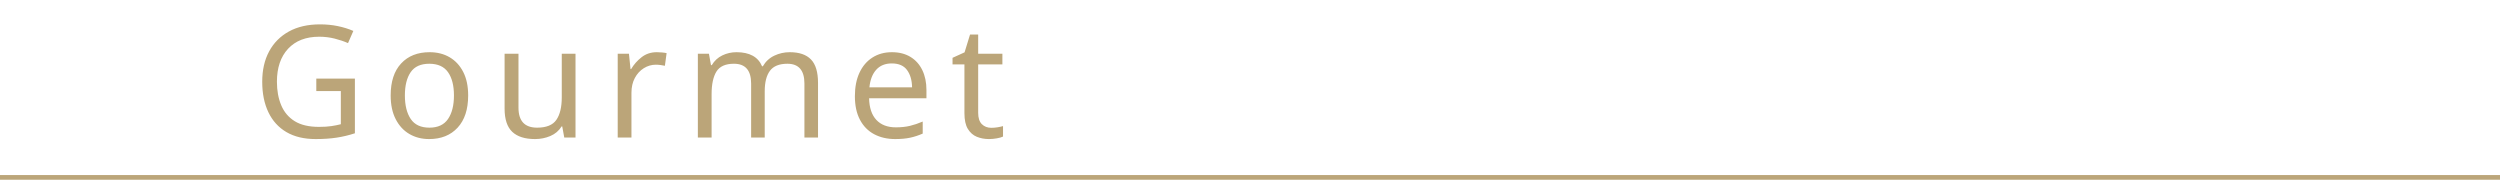
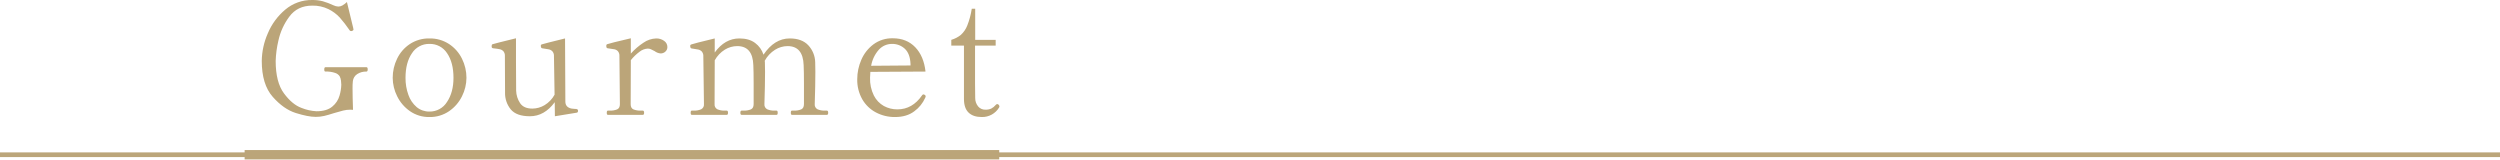
- <svg xmlns="http://www.w3.org/2000/svg" id="_レイヤー_2" data-name="レイヤー 2" viewBox="0 0 1600 115.03">
-   <defs>
-     <style>
-       .cls-1 {
-         fill: none;
-         stroke: #bba579;
-         stroke-miterlimit: 10;
-         stroke-width: 3px;
-       }
- 
-       .cls-2 {
-         fill: #bba579;
-         font-family: ShipporiMincho-Regular, 'Shippori Mincho';
-         font-size: 100px;
-         letter-spacing: .1em;
-       }
-     </style>
-   </defs>
-   <g id="_レイヤー_2-2" data-name="レイヤー 2">
-     <line class="cls-1" y1="113.53" x2="1600" y2="113.53" />
-     <text class="cls-2" transform="translate(161.73 88)">
-       <tspan x="0" y="0">Gourmet</tspan>
-     </text>
+ <svg xmlns="http://www.w3.org/2000/svg" width="1600" height="102.03" viewBox="0 0 1600 102.03">
+   <g id="area03-01" transform="translate(0 -14.5)">
+     <line id="線_21" data-name="線 21" x2="1600" transform="translate(0 113.53)" fill="none" stroke="#bba579" stroke-miterlimit="10" stroke-width="3" />
+     <path id="パス_130" data-name="パス 130" d="M40.3,1.3q-4.8,0-12.65-2.45T12.8-11.55q-7-7.95-7-22.95A45.06,45.06,0,0,1,9.65-52.1a39.762,39.762,0,0,1,11.2-15.25A26.049,26.049,0,0,1,38.1-73.5a25.86,25.86,0,0,1,6.75.8,44.652,44.652,0,0,1,6.85,2.6,7.881,7.881,0,0,0,3.1.8,5.442,5.442,0,0,0,2.6-.7,14.443,14.443,0,0,0,2.9-2.2l4,16.5.2,1.1a.527.527,0,0,1-.2.45q-.2.15-.5.35a1.232,1.232,0,0,1-.7.2,1.3,1.3,0,0,1-1.2-.7,80.955,80.955,0,0,0-6.2-8,24.742,24.742,0,0,0-7.2-5.35A22.571,22.571,0,0,0,38.1-69.9q-9.5,0-14.7,7.1a39.723,39.723,0,0,0-6.95,15.25A65.574,65.574,0,0,0,14.7-34.5q0,13.6,5.3,20.75t11.2,9.3A29.6,29.6,0,0,0,40.8-2.3q6.6,0,10.15-3a13.9,13.9,0,0,0,4.65-7.1,27.5,27.5,0,0,0,1.1-6.9q0-.8-.2-2.6a7.884,7.884,0,0,0-.85-2.8,5.407,5.407,0,0,0-2.8-2.1,16.863,16.863,0,0,0-6.25-.9.63.63,0,0,1-.65-.35,2.8,2.8,0,0,1-.15-1.05q0-1.4.8-1.4H72.8q.8,0,.8,1.4t-.8,1.4a10.4,10.4,0,0,0-5.9,1.6,6.187,6.187,0,0,0-2.8,4.5,37.881,37.881,0,0,0-.2,4.7q0,5.3.3,13.7a11.005,11.005,0,0,0-1.7-.1,18.9,18.9,0,0,0-4.6.55Q55.7-2.2,52-1.1,48.3.1,45.75.7A23.746,23.746,0,0,1,40.3,1.3Zm72.8.1a21.143,21.143,0,0,1-12.45-3.75,24.914,24.914,0,0,1-8.2-9.55A26.5,26.5,0,0,1,89.6-23.7a27.718,27.718,0,0,1,2.8-12.2,23.4,23.4,0,0,1,8.15-9.4,21.944,21.944,0,0,1,12.55-3.6,22.182,22.182,0,0,1,12.6,3.6,23.644,23.644,0,0,1,8.25,9.4,27.317,27.317,0,0,1,2.85,12.2,26.5,26.5,0,0,1-2.85,11.8,24.762,24.762,0,0,1-8.25,9.55A21.538,21.538,0,0,1,113.1,1.4Zm0-3.5a12.916,12.916,0,0,0,11.25-6.15q4.15-6.15,4.15-15.45,0-9.8-4.1-15.75a12.993,12.993,0,0,0-11.3-5.95,12.875,12.875,0,0,0-11.2,6q-4.1,6-4.1,15.7a31.063,31.063,0,0,0,1.85,10.95,18.039,18.039,0,0,0,5.3,7.8A12.4,12.4,0,0,0,113.1-2.1Zm93.1-1.7a2.882,2.882,0,0,1,1.65.3,1.12,1.12,0,0,1,.35.9q0,1-.7,1.2L193.4.9l-.1-9q-6.6,9-15.9,9-8.6,0-12.25-4.4a16.353,16.353,0,0,1-3.65-10.8l-.1-23.3a4.369,4.369,0,0,0-.95-3.1A4.446,4.446,0,0,0,158.1-42q-1.4-.3-4.2-.6-.7-.1-.85-.45a2.155,2.155,0,0,1-.15-.85q0-1.1.6-1.3,1.5-.5,15-3.8v14.9q0,16.2.1,18.6a15.164,15.164,0,0,0,2.55,8.05Q173.5-4,179-4a15.384,15.384,0,0,0,7.8-2.2,17.747,17.747,0,0,0,6.4-6.7l-.4-24.6a4.369,4.369,0,0,0-.95-3.1,4.419,4.419,0,0,0-2.25-1.3q-1.3-.3-4.3-.7-.9-.1-.9-1.6a.85.85,0,0,1,.6-.9q1.5-.5,14.9-3.8l.2,40.4q0,3.7,4,4.5A12.986,12.986,0,0,0,206.2-3.8Zm52-45.1a8.349,8.349,0,0,1,5.1,1.55,4.72,4.72,0,0,1,2.1,3.95,3.873,3.873,0,0,1-1.25,2.9A4.366,4.366,0,0,1,261-39.3a7.531,7.531,0,0,1-3.8-1.5q-1.5-.8-2.4-1.2a4.871,4.871,0,0,0-2-.4,9.14,9.14,0,0,0-5.2,2A30.036,30.036,0,0,0,242-35l-.1,28.2q0,2.5,1.75,3.3a11.618,11.618,0,0,0,4.75.8h1.3q.8,0,.8,1.4,0,1.3-.8,1.3H227.3q-.7,0-.7-1.3,0-1.4.7-1.4h1.3a11.318,11.318,0,0,0,4.65-.8Q235-4.3,235-6.8l-.3-30.8a4.369,4.369,0,0,0-.95-3.1,4.1,4.1,0,0,0-2.2-1.25q-1.25-.25-4.35-.65a.867.867,0,0,1-.75-.5,3.62,3.62,0,0,1-.15-1.2.859.859,0,0,1,.5-.9q1.5-.6,15.2-3.8v9.8a40.779,40.779,0,0,1,8.05-6.95A15.075,15.075,0,0,1,258.2-48.9ZM367.5-2.7q.8,0,.8,1.4,0,1.3-.8,1.3H345.1q-.7,0-.7-1.3a2.8,2.8,0,0,1,.15-1.05.548.548,0,0,1,.55-.35h1.3a11.318,11.318,0,0,0,4.65-.8q1.75-.8,1.75-3.4V-20.5q0-7.1-.2-11.3Q352.2-44,342.3-44a15.318,15.318,0,0,0-8,2.35,19.058,19.058,0,0,0-6.6,7.05,3.033,3.033,0,0,1,.1.9q.1,1.6.1,6.2,0,8.3-.4,20.6a3.336,3.336,0,0,0,1.8,3.35,11.077,11.077,0,0,0,4.7.85h1.3q.7,0,.7,1.4,0,1.3-.7,1.3H312.9q-.8,0-.8-1.3,0-1.4.8-1.4h1.3a11.318,11.318,0,0,0,4.65-.8q1.75-.8,1.75-3.4V-20q0-7.6-.2-11.8Q320-44,310.1-44a15.3,15.3,0,0,0-7.9,2.25,18.715,18.715,0,0,0-6.5,6.85l-.1,28a3.336,3.336,0,0,0,1.8,3.35,11.077,11.077,0,0,0,4.7.85h1.3q.8,0,.8,1.4,0,1.3-.8,1.3H281q-.7,0-.7-1.3a2.8,2.8,0,0,1,.15-1.05A.548.548,0,0,1,281-2.7h1.3a11.077,11.077,0,0,0,4.7-.85,3.336,3.336,0,0,0,1.8-3.35l-.4-30.5a4.369,4.369,0,0,0-.95-3.1,4.43,4.43,0,0,0-2.3-1.3q-1.35-.3-4.25-.7-.9-.1-.9-1.6a.859.859,0,0,1,.5-.9q1.5-.6,15.2-3.9v9q6.5-9,15.8-9,6.2,0,10.05,2.9a14.994,14.994,0,0,1,5.35,7.5q7-10.4,16.8-10.4,7.8,0,11.9,4.4A16.44,16.44,0,0,1,360-33.7q.1,1.6.1,6.2,0,8.3-.4,20.6a3.336,3.336,0,0,0,1.8,3.35,11.077,11.077,0,0,0,4.7.85Zm62.7-10a.9.9,0,0,1,.5.8,2.359,2.359,0,0,1-.3,1,21.465,21.465,0,0,1-6.95,8.6Q418.6,1.4,411.1,1.4a25.688,25.688,0,0,1-12.25-2.95A21.774,21.774,0,0,1,390.1-10a24.991,24.991,0,0,1-3.2-12.8,30.883,30.883,0,0,1,2.6-12.4,24.346,24.346,0,0,1,7.75-9.9A20.025,20.025,0,0,1,409.7-49q8.8,0,14.3,5.7t6.6,15.6l-35.3.2q-.2,2.4-.2,3.7a23.968,23.968,0,0,0,2.45,11.45,15.974,15.974,0,0,0,6.4,6.7A17.8,17.8,0,0,0,412.6-3.5q9.6,0,15.8-9a1.112,1.112,0,0,1,.9-.6A1.926,1.926,0,0,1,430.2-12.7ZM409.1-45.4a11.206,11.206,0,0,0-8.35,3.7,20.736,20.736,0,0,0-4.95,10.3l25.2-.2v-1q-.3-6.6-3.65-9.7A11.693,11.693,0,0,0,409.1-45.4ZM466.6,1.4q-5.5,0-8.45-2.85T455.2-10.2V-44.3h-8.1V-48a17.525,17.525,0,0,0,6.15-3.2,15.985,15.985,0,0,0,4.05-5.9,48.992,48.992,0,0,0,2.9-10.8h2.2V-48h13.1v3.7H462.3v24.5l.1,9a8.353,8.353,0,0,0,1.9,5.45,5.848,5.848,0,0,0,4.6,2.05,8.653,8.653,0,0,0,3.75-.7,9.209,9.209,0,0,0,2.85-2.3,1.365,1.365,0,0,1,1-.6,1.287,1.287,0,0,1,.95.5,1.507,1.507,0,0,1,.45,1,1.232,1.232,0,0,1-.2.7A12.583,12.583,0,0,1,466.6,1.4Z" transform="translate(161.73 88)" fill="#bba579" />
+     <line id="線_24" data-name="線 24" x2="482.94" transform="translate(156.56 113.53)" fill="none" stroke="#bba579" stroke-miterlimit="10" stroke-width="6" />
  </g>
</svg>
